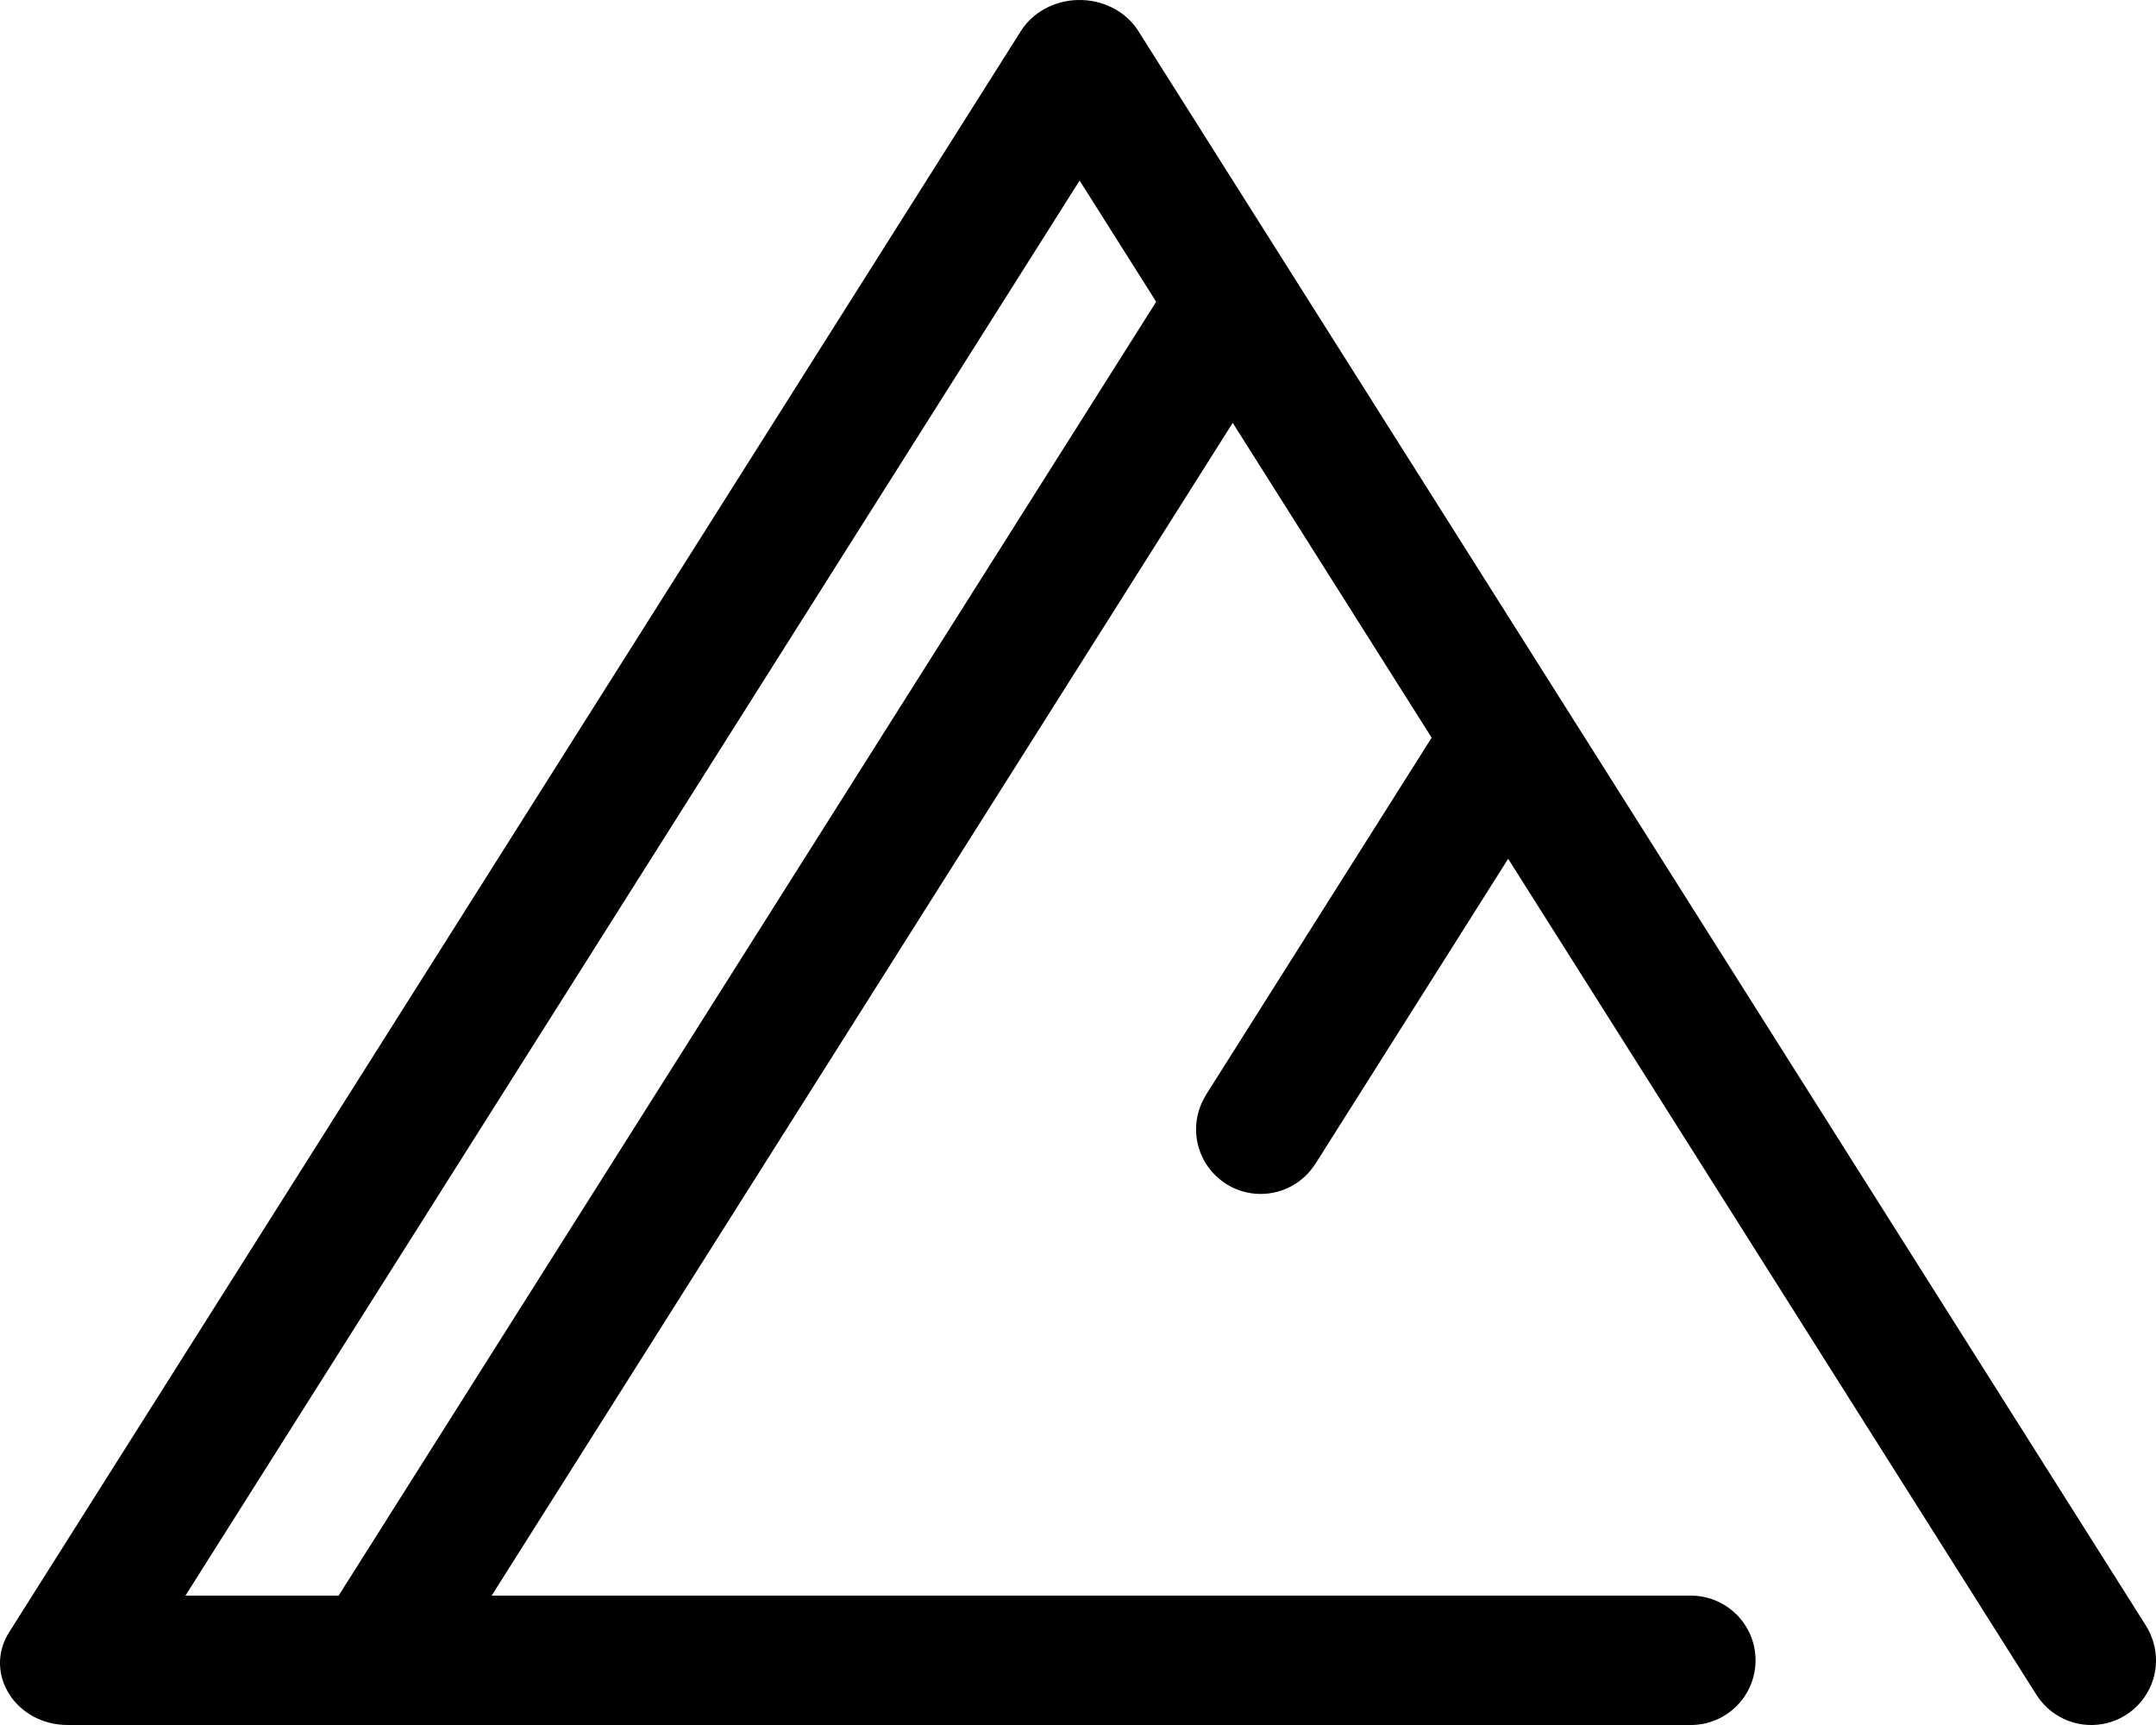
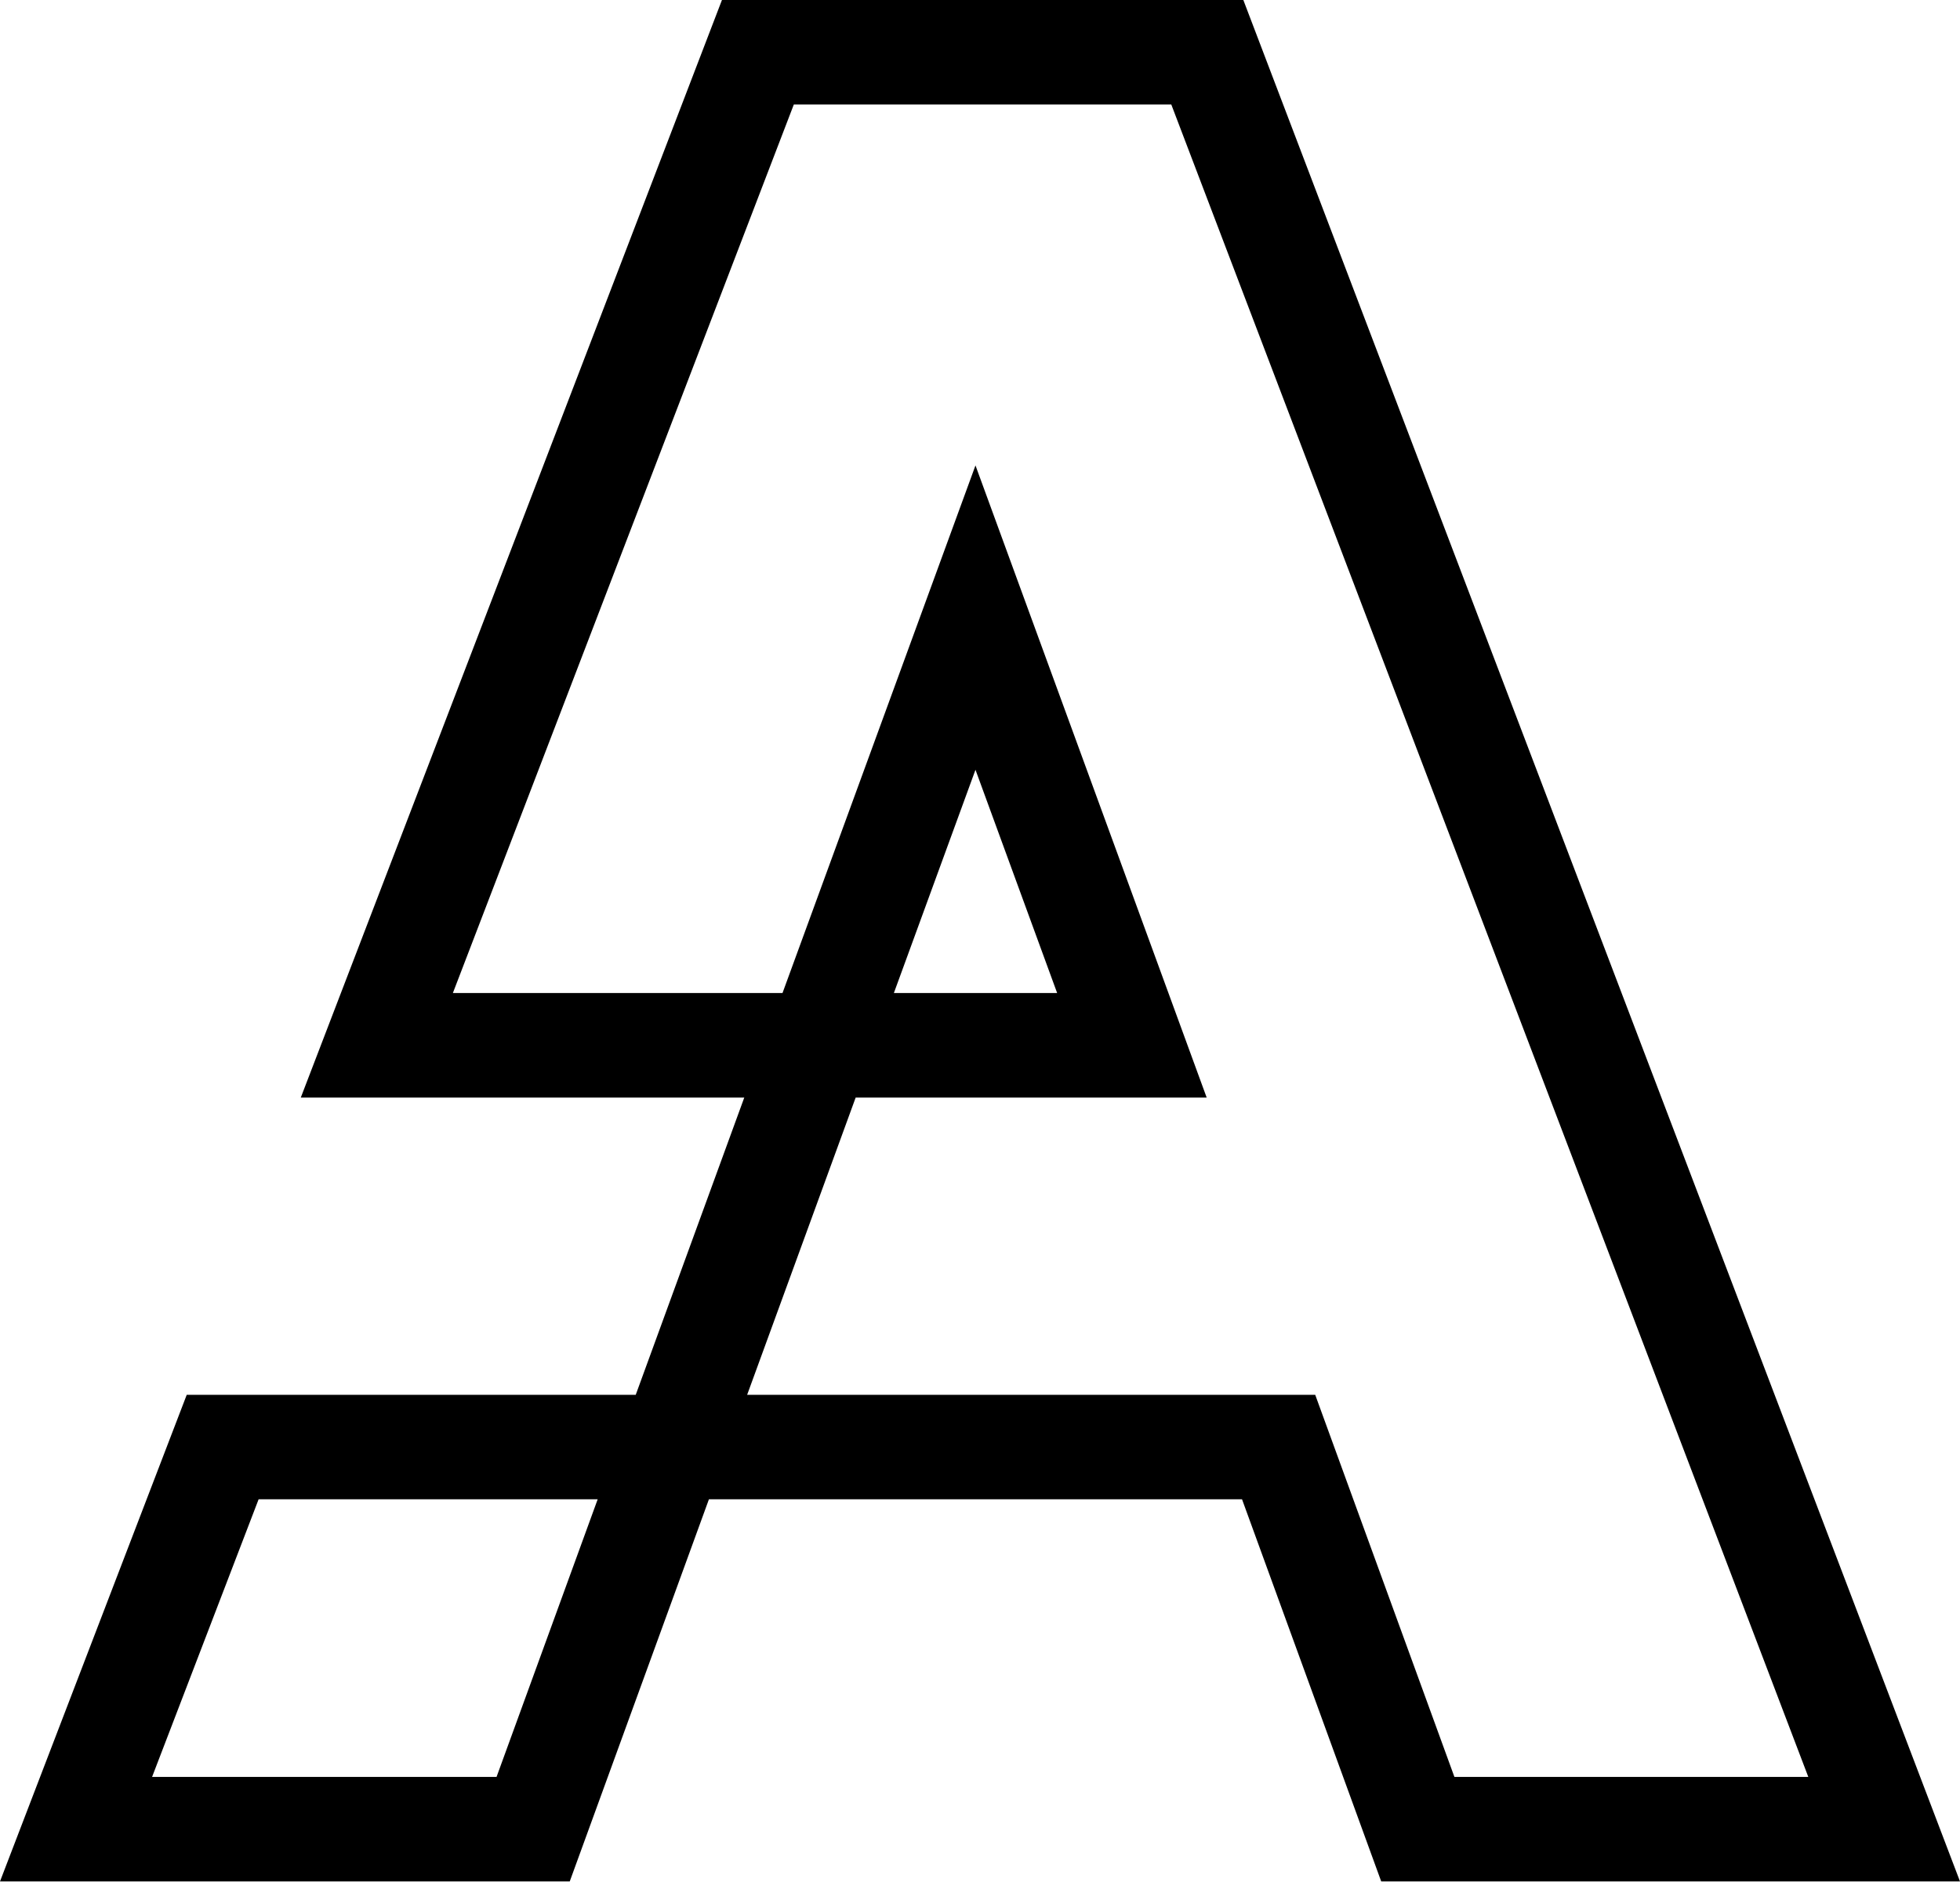
- <svg xmlns="http://www.w3.org/2000/svg" viewBox="0 0 640 512">
-   <path d="M320.016.002c-6.978.152-13.421 3.6-16.946 9.177L2.72 484.455c-7.731 12.241 1.938 27.54 17.409 27.545h481.772c10.619 0 19.228-8.596 19.228-19.2s-8.609-19.2-19.228-19.2H145.946l219.98-348.093 59.054 93.448-66.961 105.964.017.01a19.215 19.215 0 0 0-2.987 10.245c0 10.604 8.595 19.2 19.2 19.2a19.196 19.196 0 0 0 16.212-8.955l.018.013 57.215-90.535 156.82 248.152.007-.007a19.23 19.23 0 0 0 16.25 8.958c10.62 0 19.229-8.596 19.229-19.2a19.198 19.198 0 0 0-2.972-10.243l.005-.002-.052-.103-.02-.025-.017-.026L337.891 9.183c-3.422-5.416-9.626-8.869-16.462-9.162-.469-.02-.938-.027-1.403-.015l-.01-.004zm.459 53.588l22.735 35.977L100.521 473.6H55.048L320.475 53.59z" />
+ <svg xmlns="http://www.w3.org/2000/svg" viewBox="0 0 533.271 512">
+   <path d="M202.497 298.687H81.837L196.427 0h141.857l194.987 512H375.796l-37.867-103.991H192.88L155.013 512H0l50.807-132.432H172.97l29.527-80.881zm-79.282-28.447H212.9l52.505-143.583 62.906 172.03h-95.506l-29.523 80.881h154.557l37.873 103.988h96.285L318.683 28.443H215.978L123.215 270.24zm119.985 0h44.427l-22.223-60.756L243.2 270.24zm-80.588 137.769h-92.25l-28.983 75.547h93.719l27.514-75.547z" fill-rule="evenodd" />
</svg>
